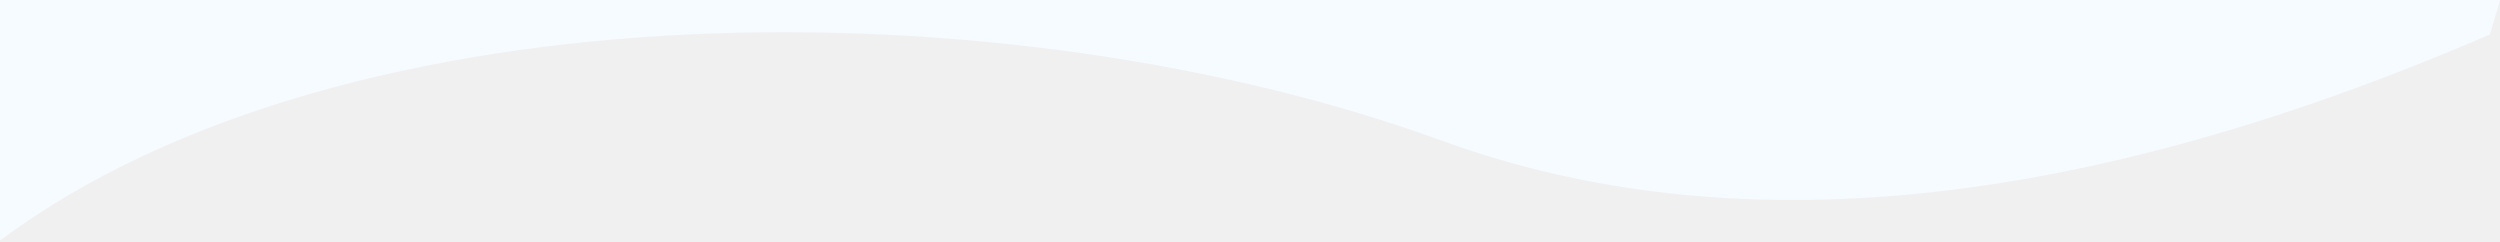
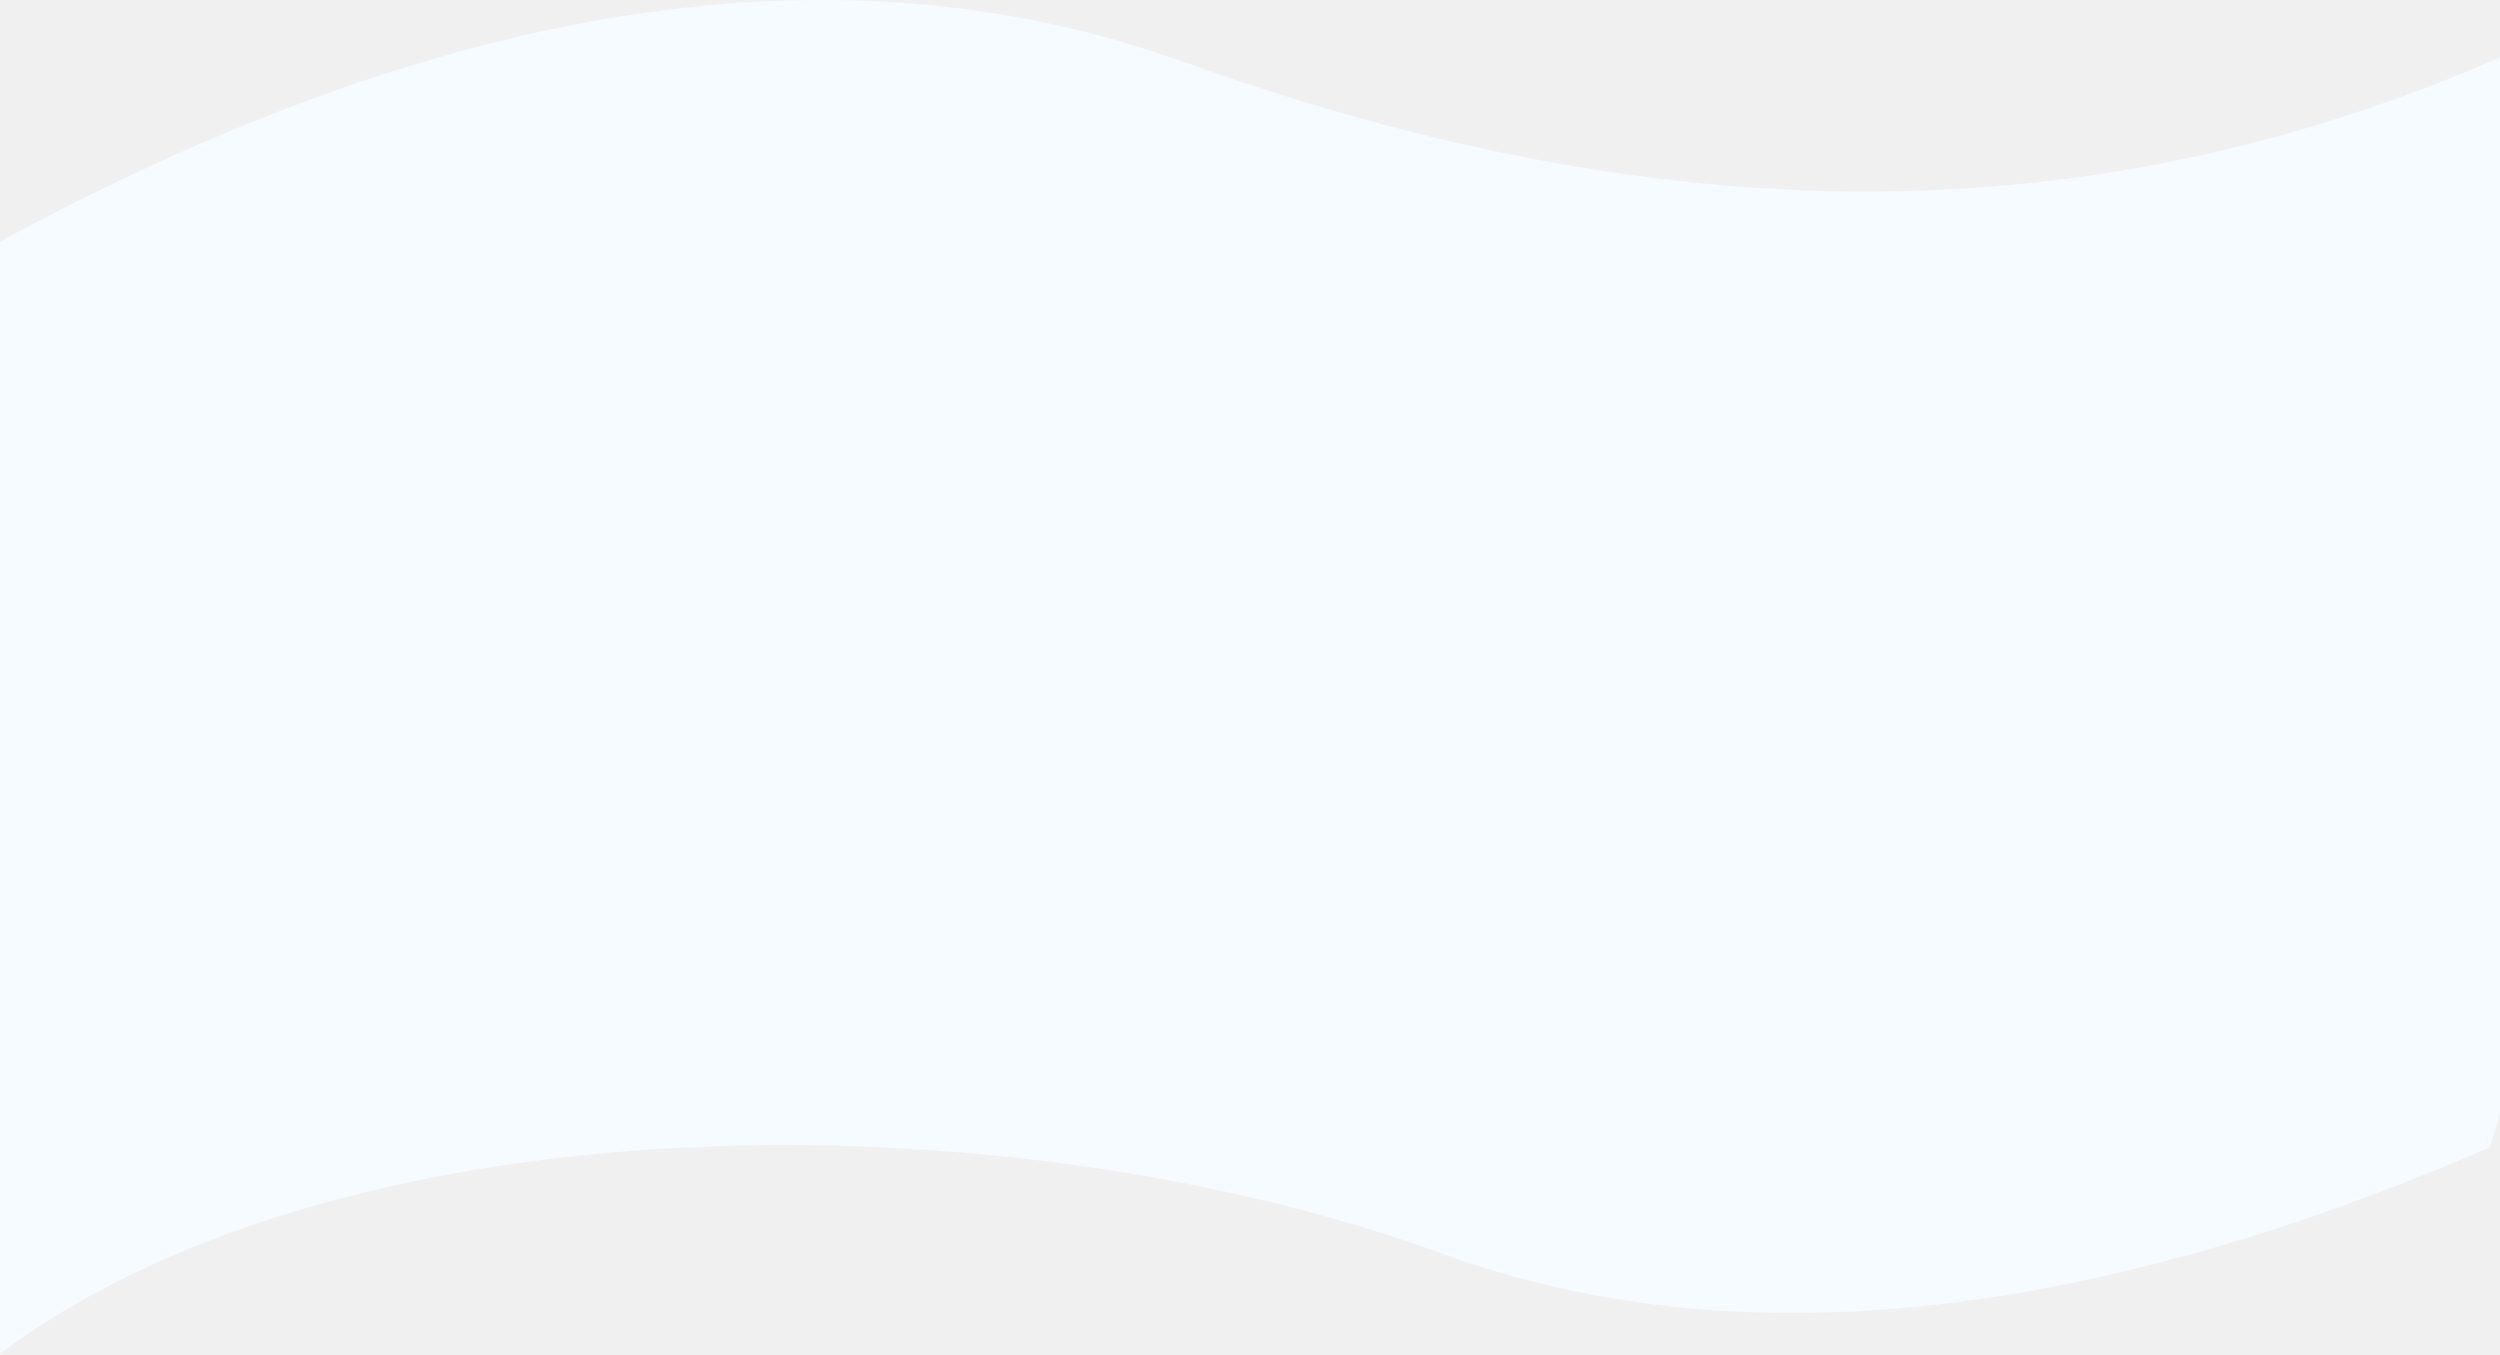
- <svg xmlns="http://www.w3.org/2000/svg" xmlns:xlink="http://www.w3.org/1999/xlink" width="1440" height="139">
-   <defs>
-     <path id="a" d="M0 0h1440v162H0z" />
-   </defs>
-   <g fill="none" fill-rule="evenodd">
-     <mask id="b" fill="#fff">
-       <use xlink:href="#a" />
+ <svg xmlns="http://www.w3.org/2000/svg" version="1.1" id="Layer_1" x="0px" y="0px" viewBox="0 0 1440 780" style="enable-background:new 0 0 1440 780;" xml:space="preserve">
+   <style type="text/css">
+ 	.st0{fill-rule:evenodd;clip-rule:evenodd;fill:#F6FBFF;}
+ 	.st1{filter:url(#Adobe_OpacityMaskFilter);}
+ 	.st2{fill-rule:evenodd;clip-rule:evenodd;fill:#FFFFFF;}
+ 	.st3{mask:url(#b_1_);}
+ 	.st4{fill:none;}
+ </style>
+   <path class="st0" d="M-5.8,142.3C254.5,0,483.7-35.6,681.7,35.6c297,106.7,536.5,92.3,752.5,0c144-61.5,144,146.9,0,625.3  c-235.5,101.6-436.7,122-603.5,61.2c-250.2-91.2-630.5-91.2-830.2,57.2C-132.7,878.1-134.8,665.8-5.8,142.3z" />
+   <g>
+     <defs>
+       <filter id="Adobe_OpacityMaskFilter" filterUnits="userSpaceOnUse" x="760" y="120" width="560" height="560">
+         <feColorMatrix type="matrix" values="1 0 0 0 0  0 1 0 0 0  0 0 1 0 0  0 0 0 1 0" />
+       </filter>
+     </defs>
+     <mask maskUnits="userSpaceOnUse" x="760" y="120" width="560" height="560" id="b_1_">
+       <g class="st1">
+         <path id="a_1_" class="st2" d="M0,641h1440v162H0V641z" />
+       </g>
    </mask>
-     <g mask="url(#b)">
-       <path d="M-5.845-498.692C254.493-641 483.665-676.577 681.673-605.422c297.011 106.73 536.472 92.279 752.482 0 144.006-61.52 144.006 146.903 0 625.271-235.532 101.575-436.707 121.978-603.526 61.208C580.4-10.098 200.12-10.098.438 138.207c-133.123 98.87-135.217-113.43-6.283-636.899z" fill="#F6FBFF" />
-       <path d="M760-521h560V39H760z" />
+     <g class="st3">
+       <path class="st4" d="M760,120h560v560H760V120z" />
    </g>
  </g>
</svg>
